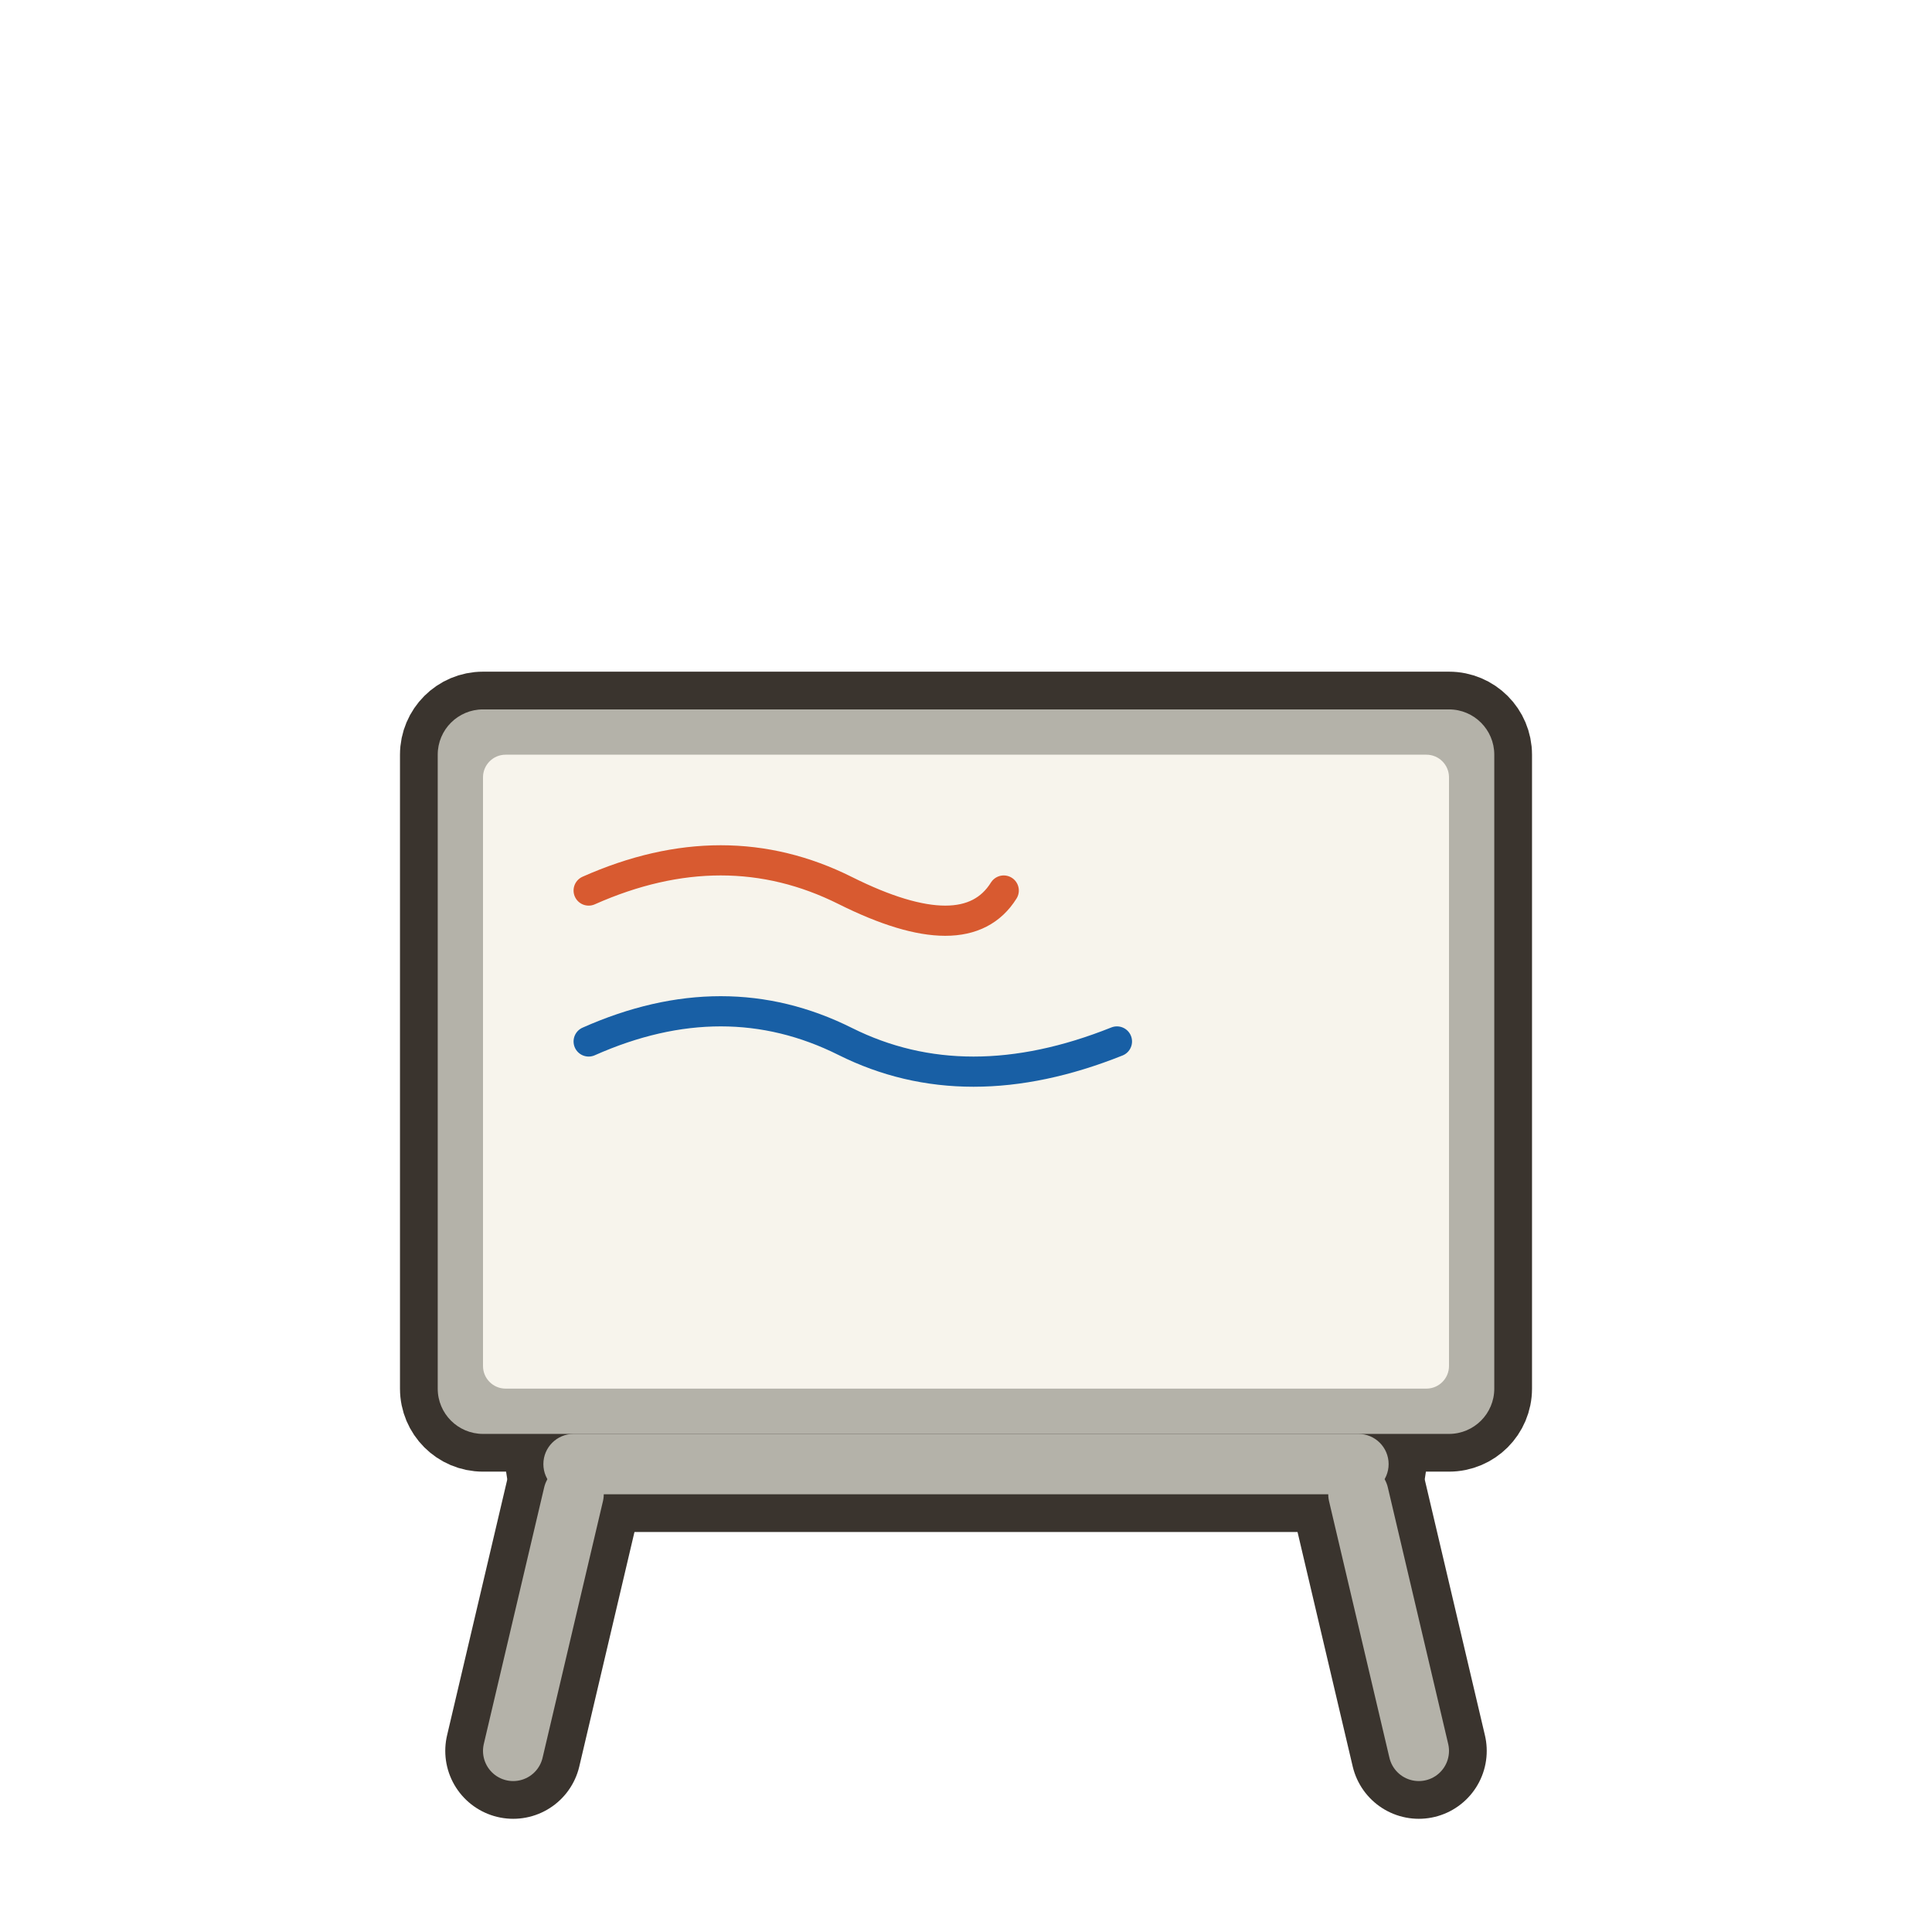
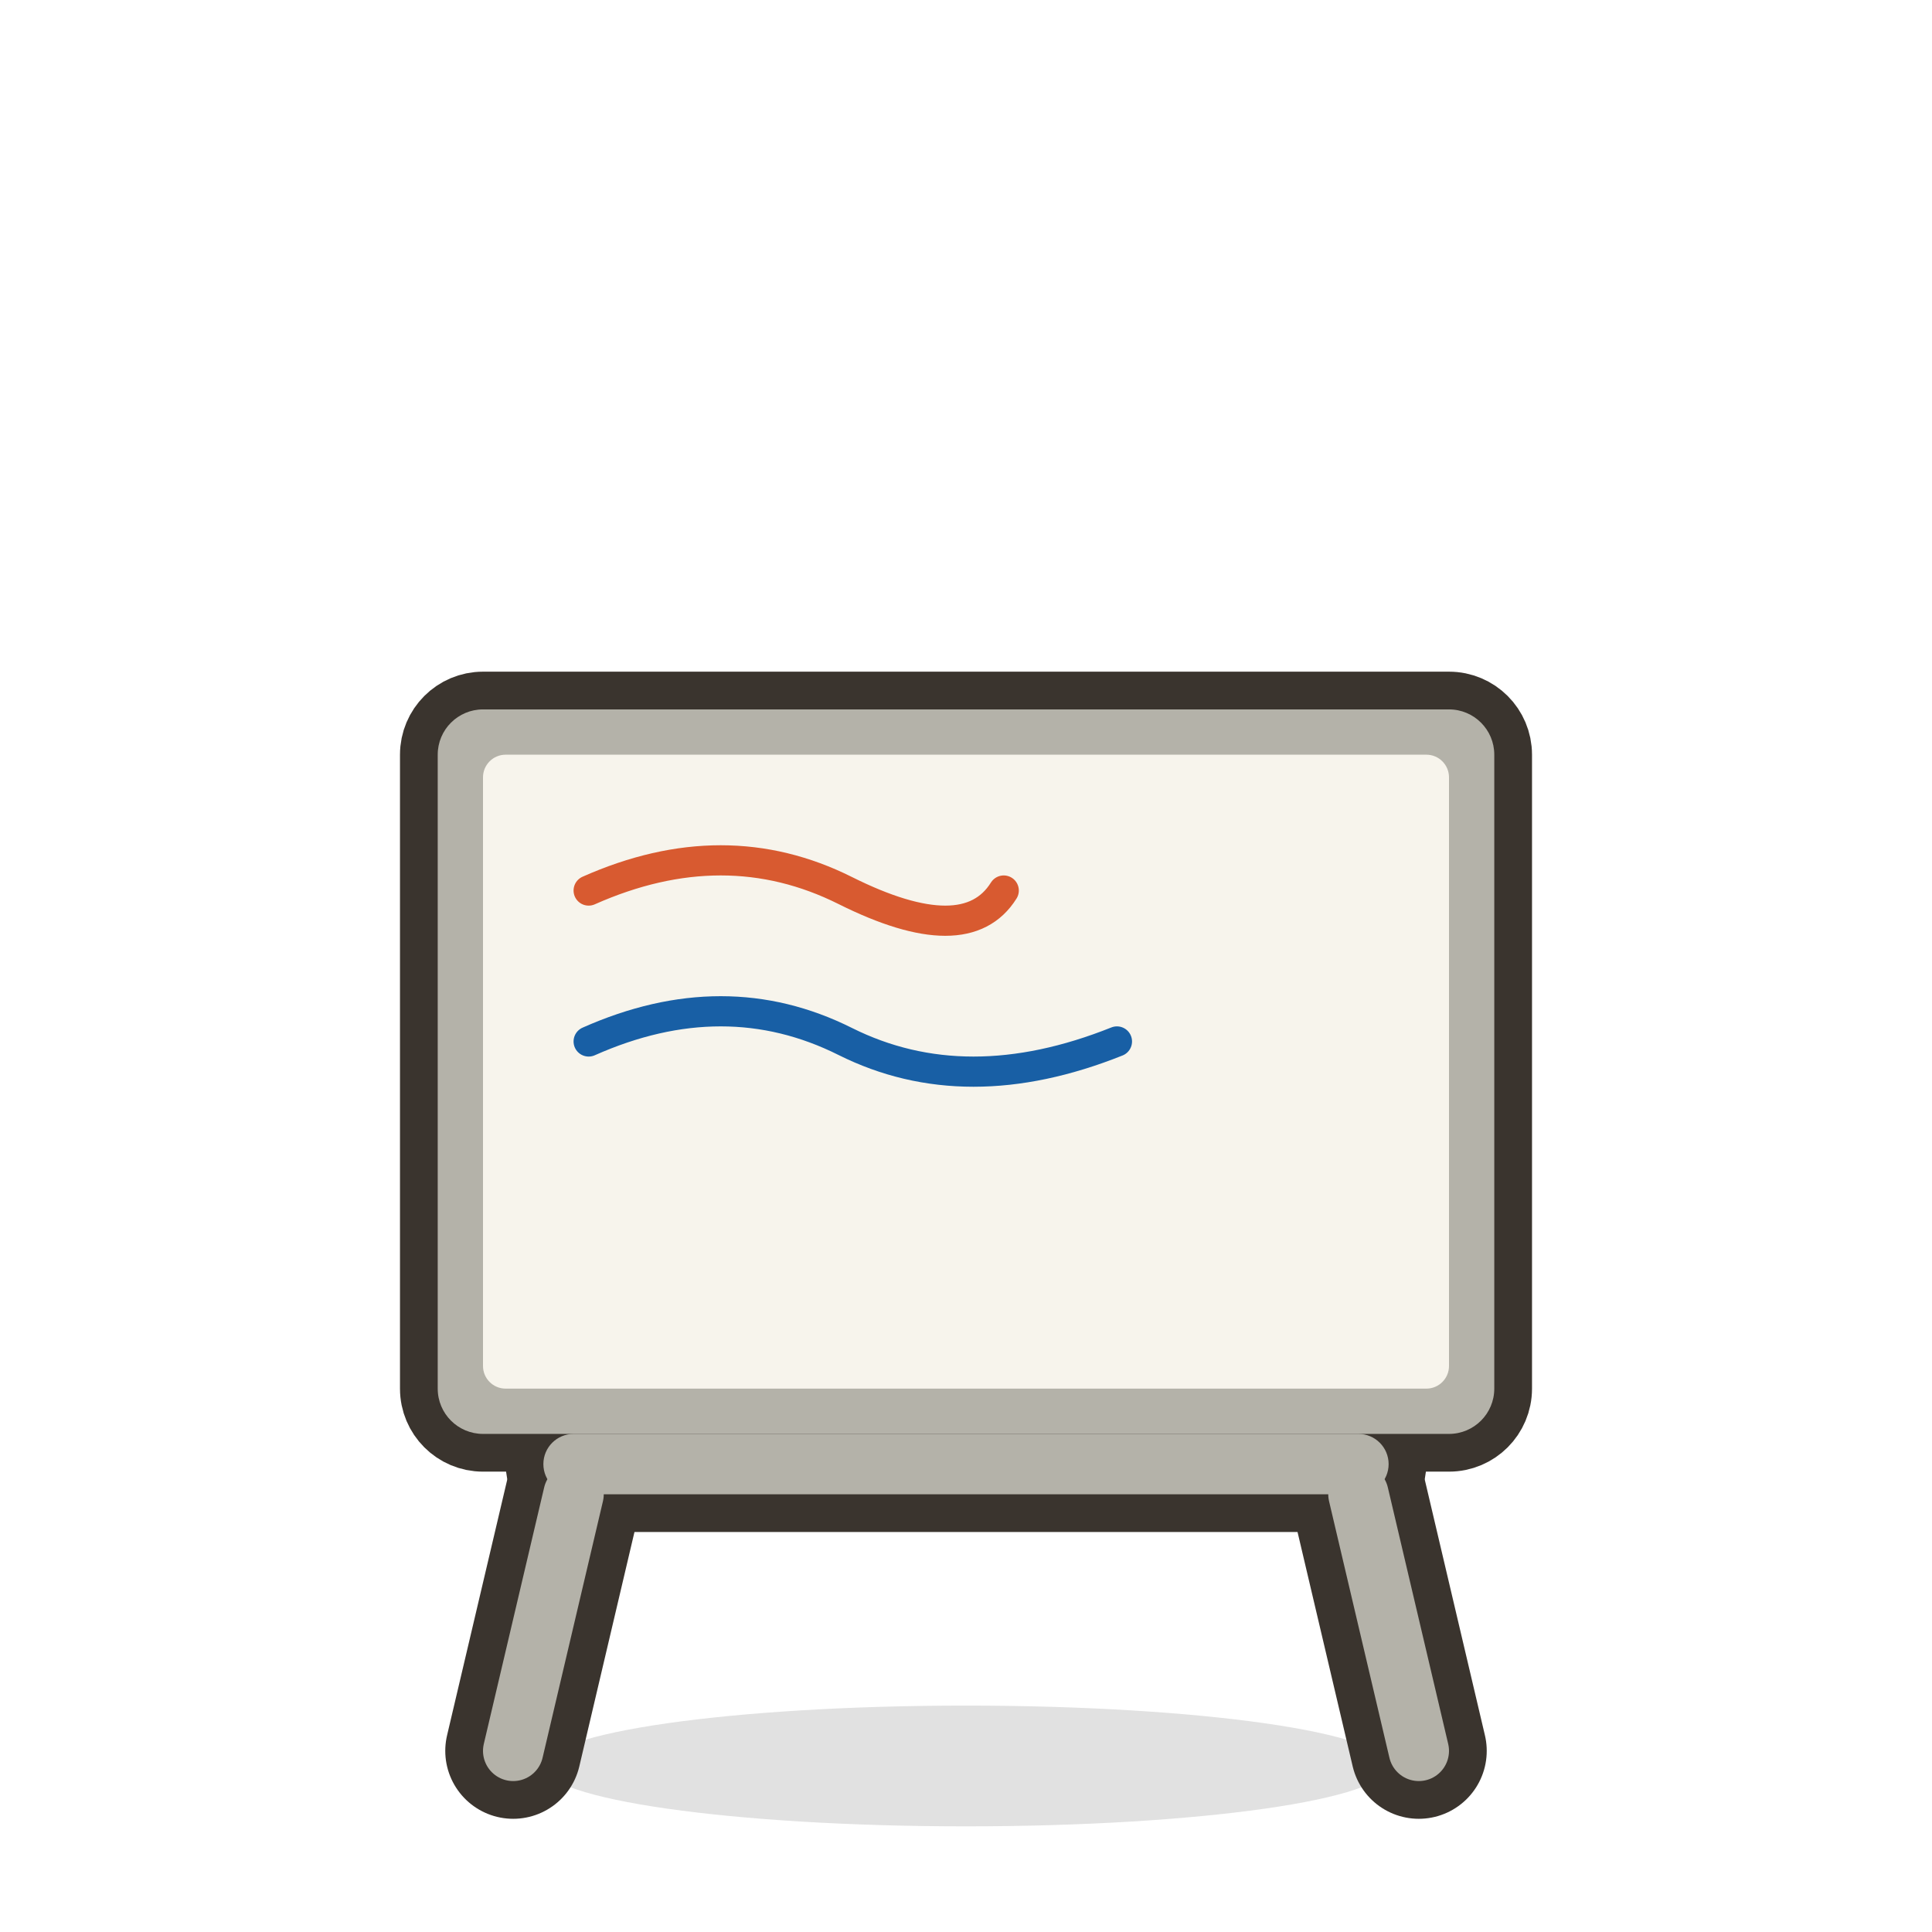
<svg xmlns="http://www.w3.org/2000/svg" viewBox="0 0 128 128" width="128" height="128">
+   <path d="M 36 117 a 28 4 0 1 0 56 0 a 28 4 0 1 0 -56 0 Z" fill="#000000" opacity="0.12" />
  <path d="M 32 47 h 64 a 3 3 0 0 1 3 3 v 42 a 3 3 0 0 1 -3 3 h -64 a 3 3 0 0 1 -3 -3 v -42 a 3 3 0 0 1 3 -3 Z" fill="#3A342E" stroke="#3A342E" stroke-width="5" stroke-linejoin="round" stroke-linecap="round" />
  <path d="M 38 95 h 52 a 2 2 0 0 1 2 2 v 0 a 2 2 0 0 1 -2 2 h -52 a 2 2 0 0 1 -2 -2 v 0 a 2 2 0 0 1 2 -2 Z" fill="#3A342E" stroke="#3A342E" stroke-width="5" stroke-linejoin="round" stroke-linecap="round" />
  <path d="M 38 99 L 34 116 M 90 99 L 94 116" fill="none" stroke="#3A342E" stroke-width="9" stroke-linejoin="round" stroke-linecap="round" />
  <path d="M 32 47 h 64 a 3 3 0 0 1 3 3 v 42 a 3 3 0 0 1 -3 3 h -64 a 3 3 0 0 1 -3 -3 v -42 a 3 3 0 0 1 3 -3 Z" fill="#B4B2A9" />
  <path d="M 33.5 50 h 61 a 1.5 1.5 0 0 1 1.5 1.5 v 39 a 1.5 1.5 0 0 1 -1.5 1.5 h -61 a 1.5 1.5 0 0 1 -1.5 -1.5 v -39 a 1.5 1.5 0 0 1 1.5 -1.5 Z" fill="#F7F4EC" />
  <path d="M 38 95 h 52 a 2 2 0 0 1 2 2 v 0 a 2 2 0 0 1 -2 2 h -52 a 2 2 0 0 1 -2 -2 v 0 a 2 2 0 0 1 2 -2 Z" fill="#B4B2A9" />
  <path d="M 38 99 L 34 116 M 90 99 L 94 116" fill="none" stroke="#B4B2A9" stroke-width="4" stroke-linecap="round" stroke-linejoin="round" />
  <path d="M 39 59 Q 48 55 56 59 T 66.5 59" fill="none" stroke="#D85A30" stroke-width="2" stroke-linecap="round" stroke-linejoin="round" />
  <path d="M 39 69 Q 48 65 56 69 T 74 69" fill="none" stroke="#185FA5" stroke-width="2" stroke-linecap="round" stroke-linejoin="round" />
</svg>
